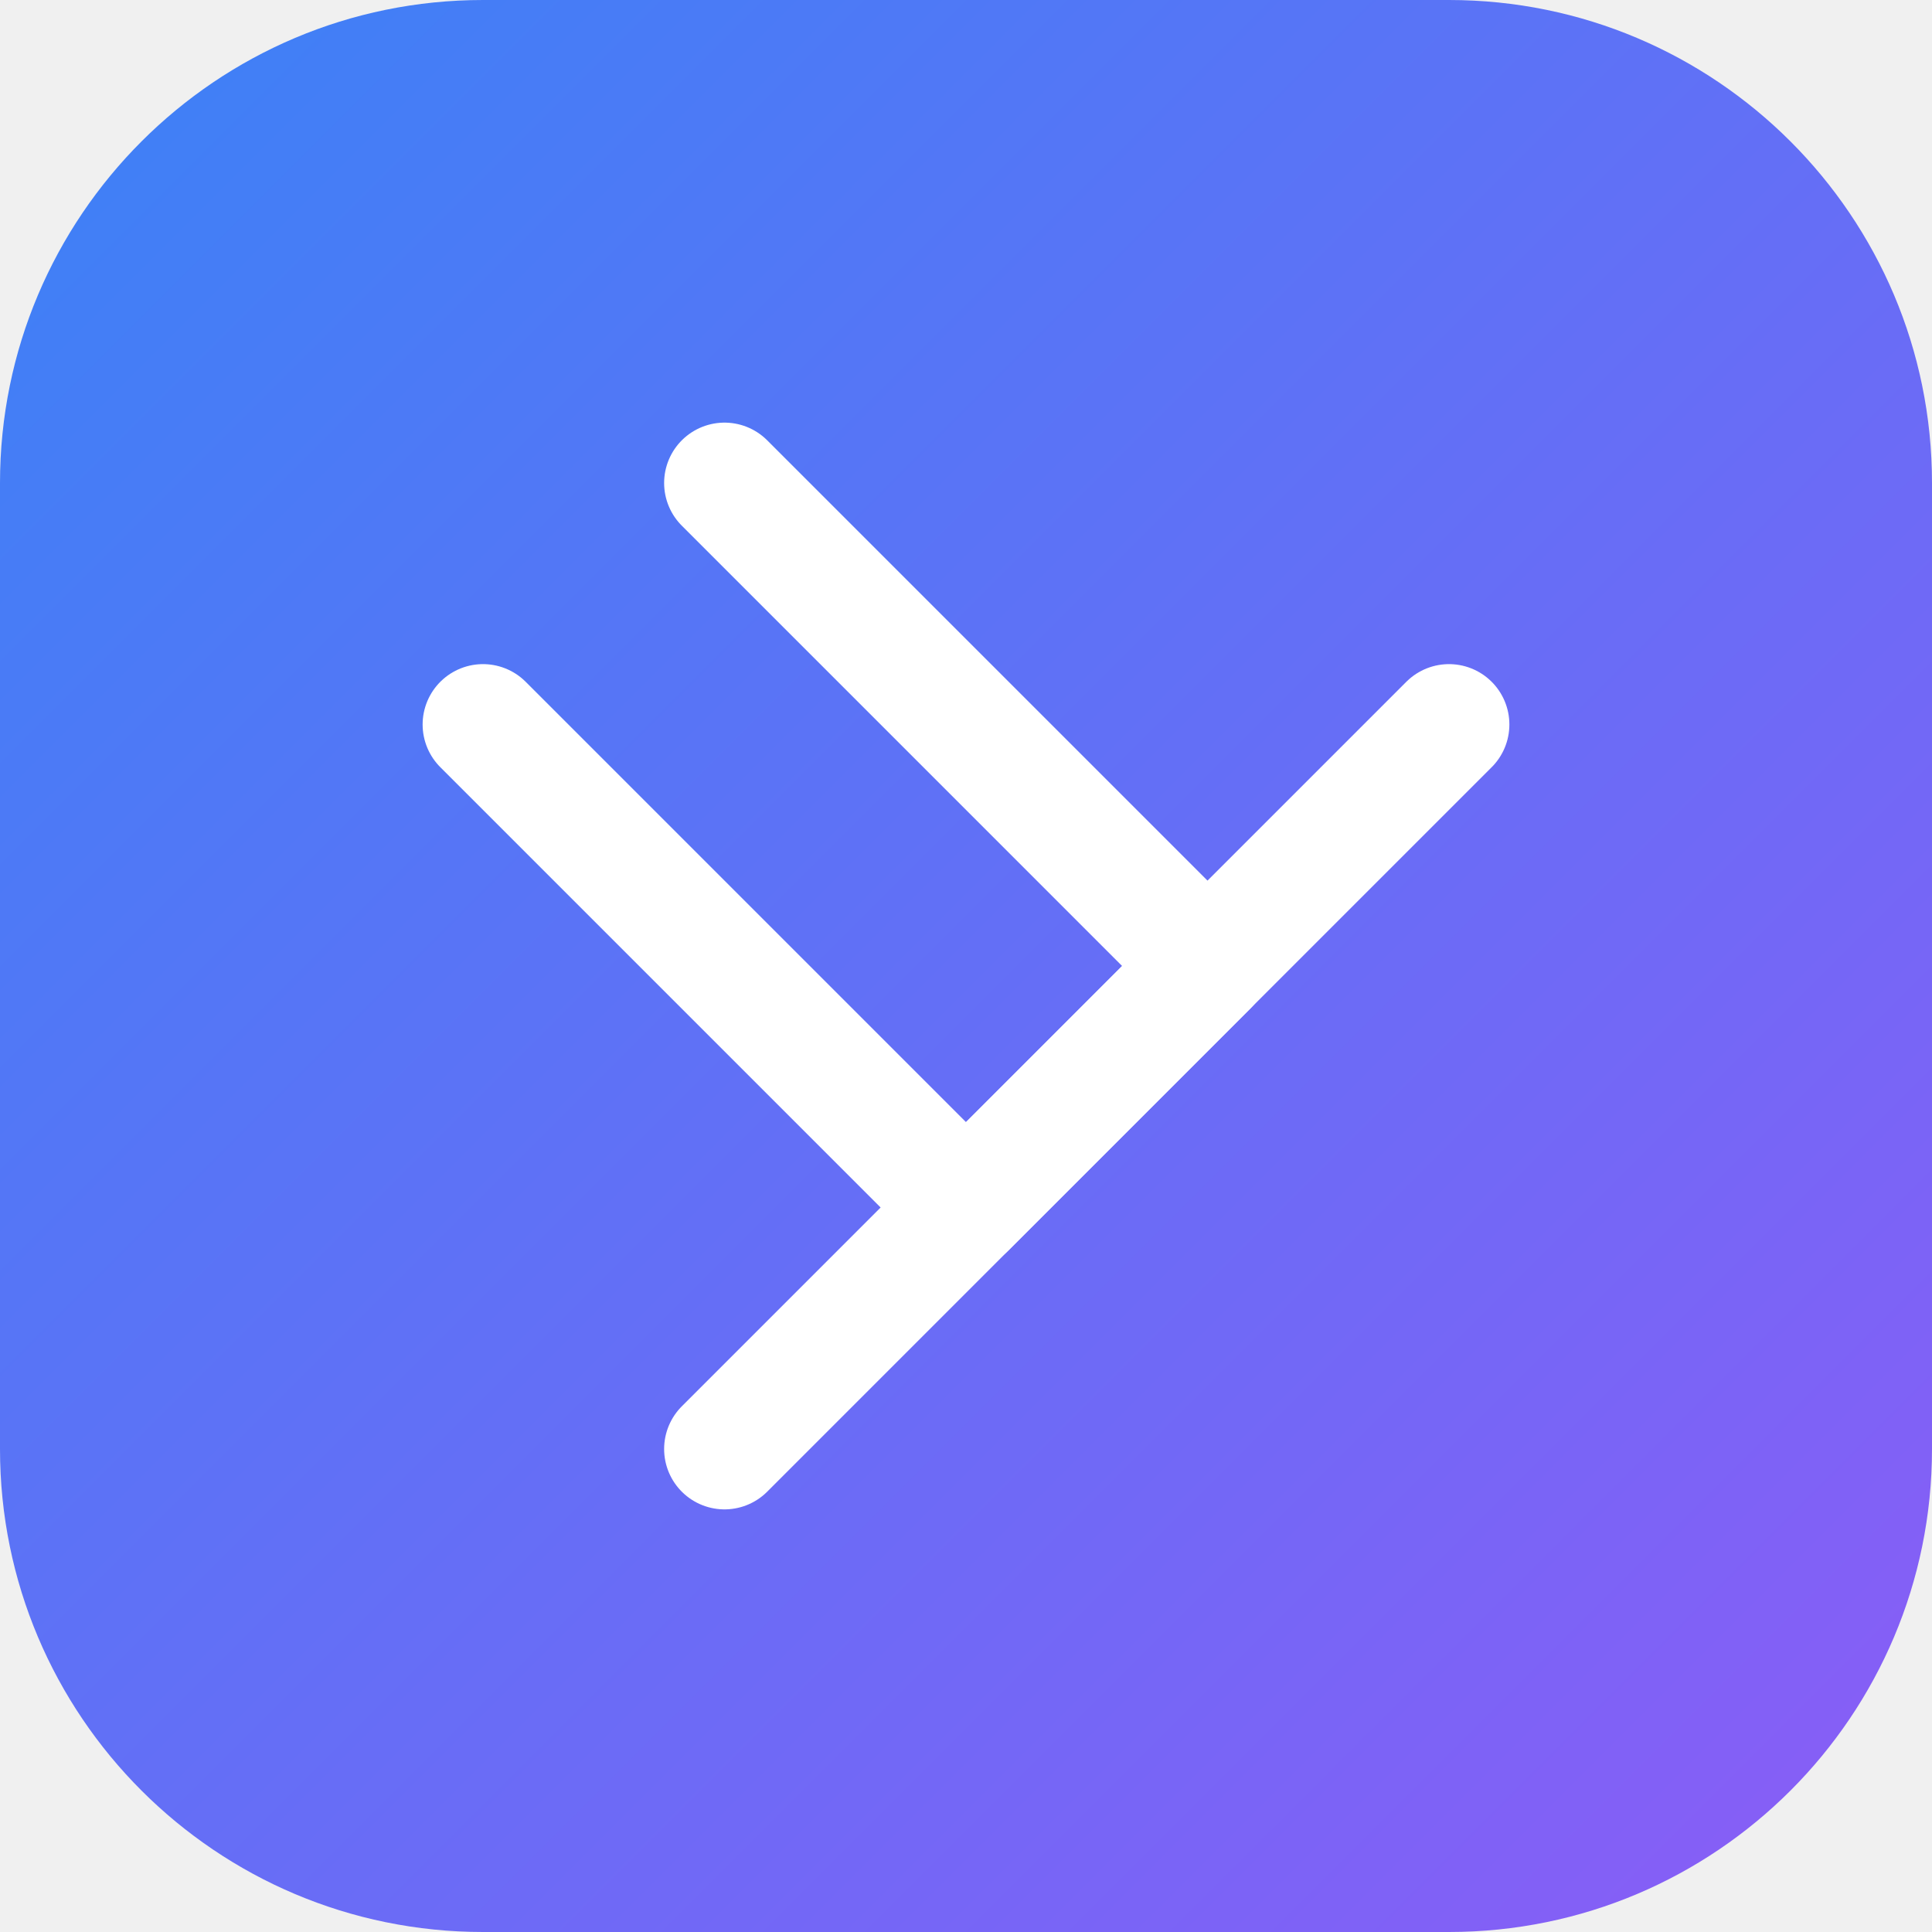
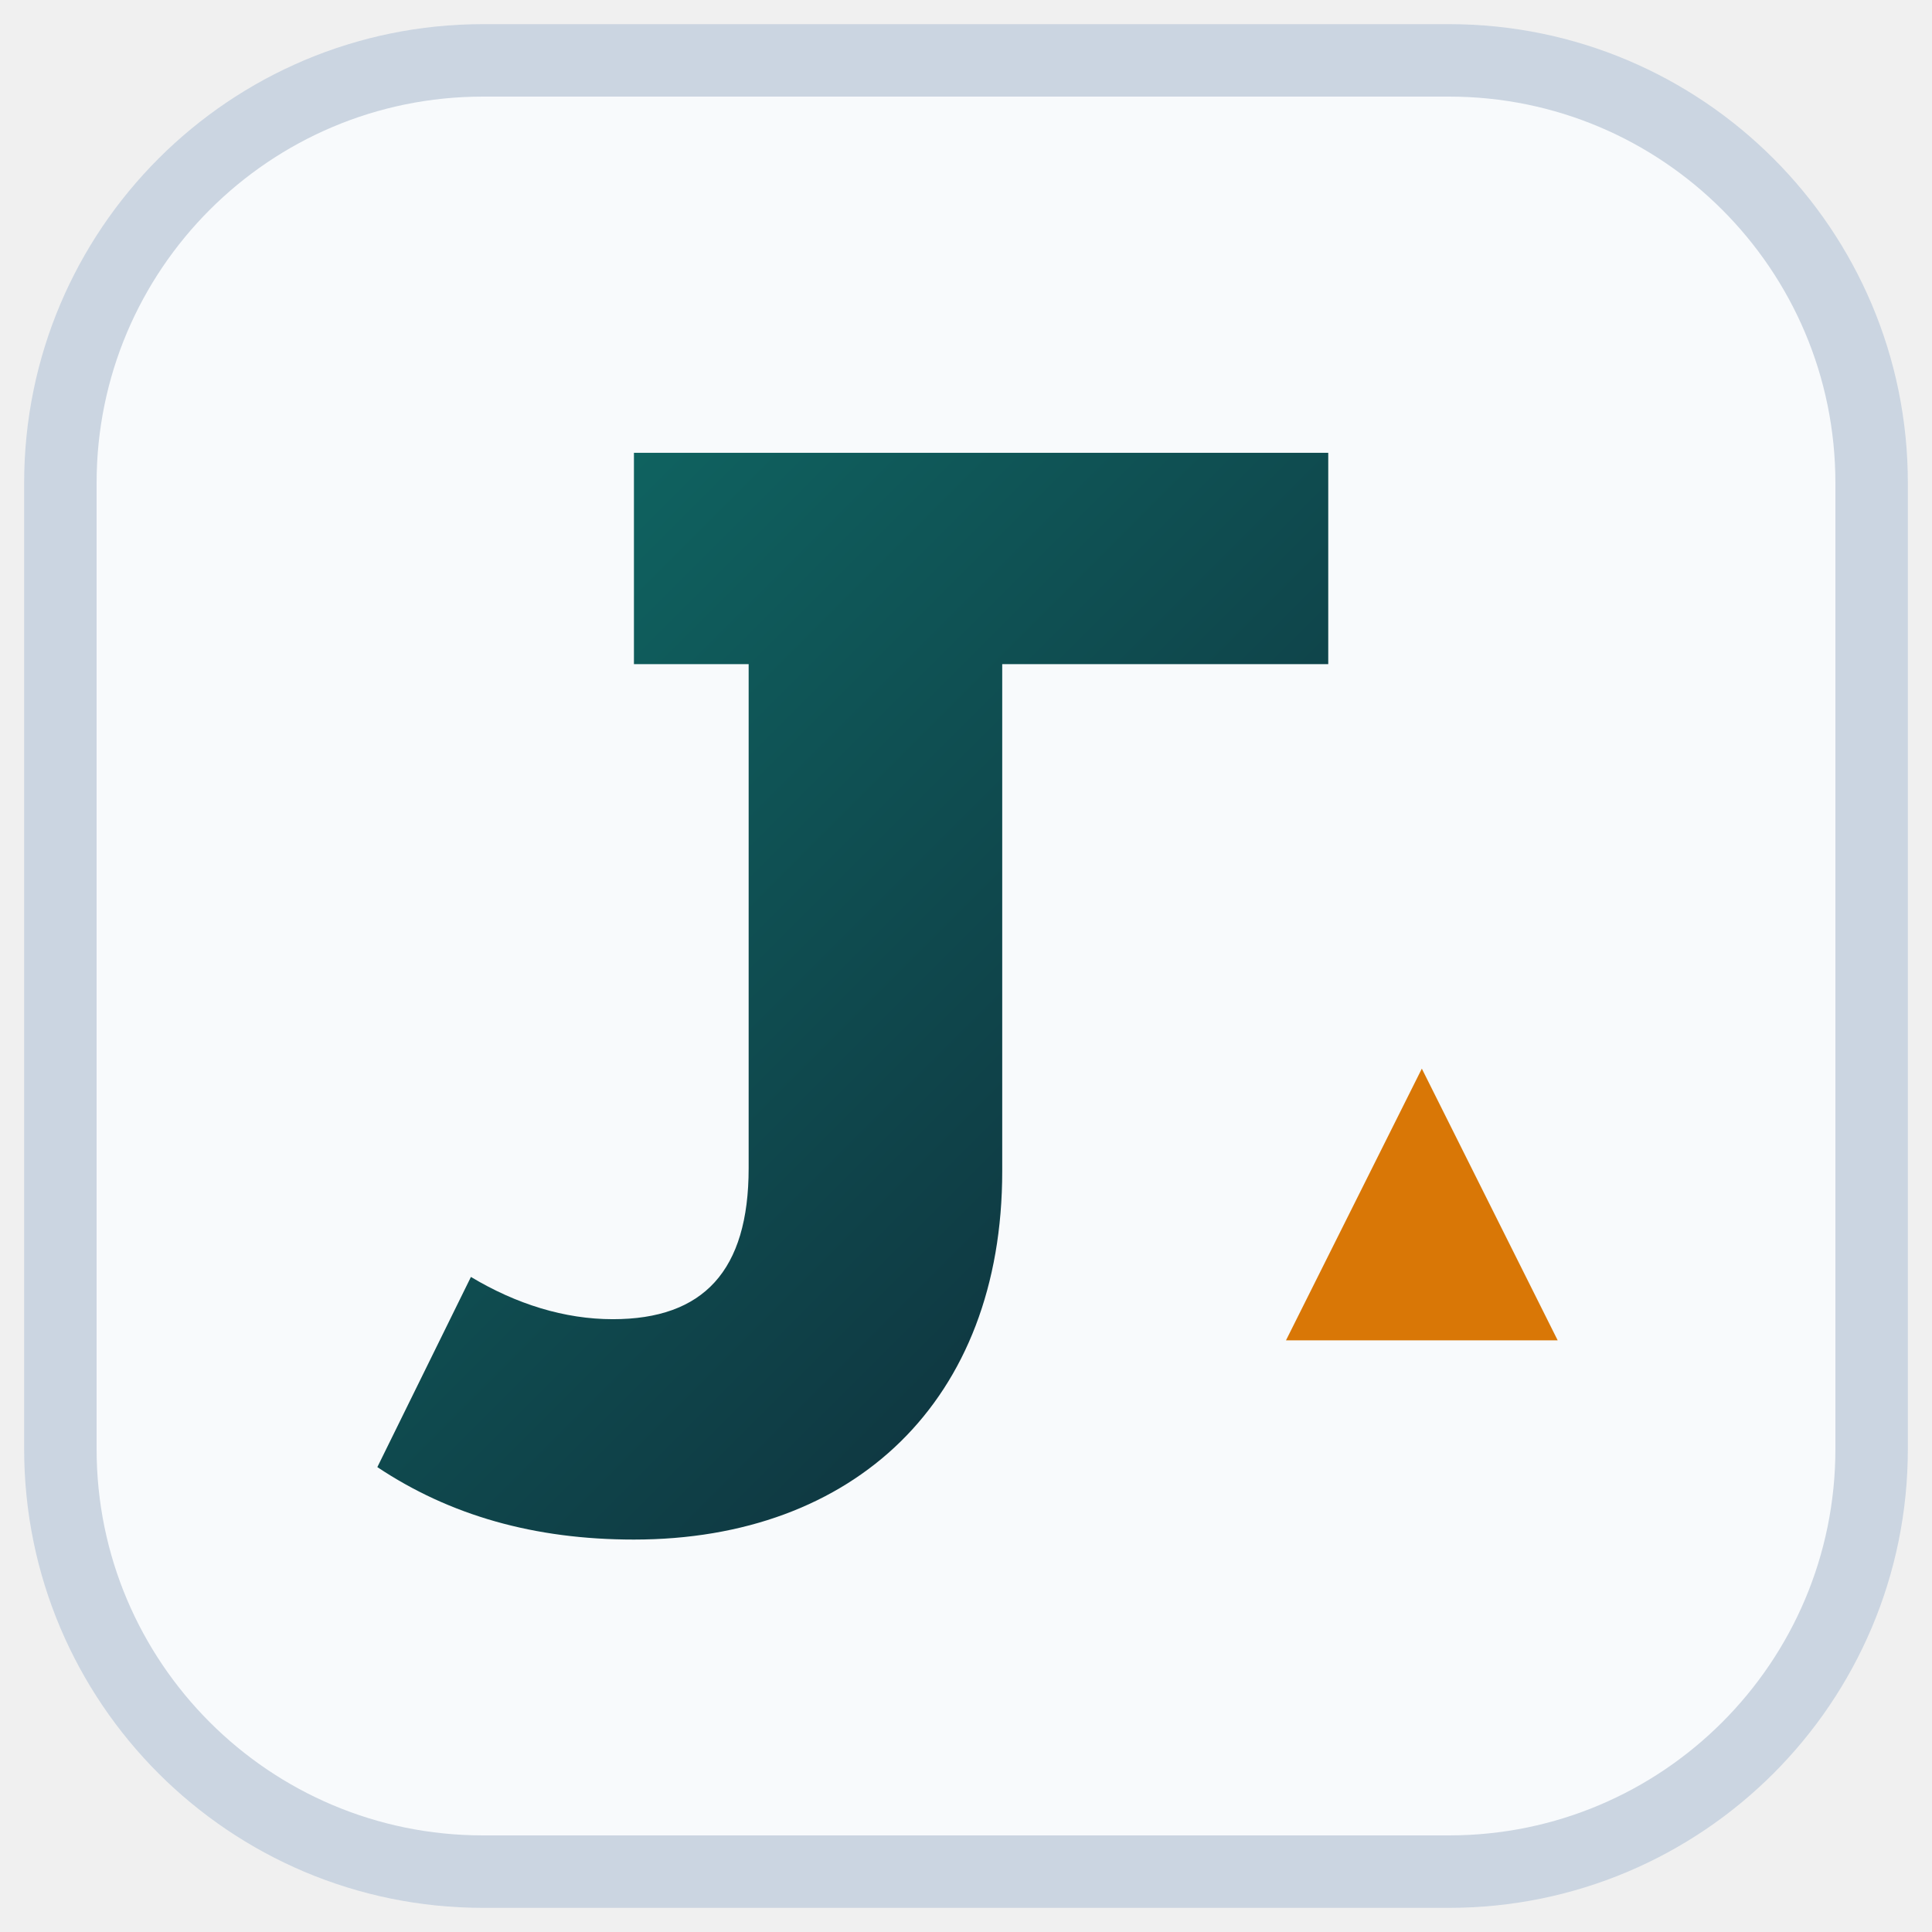
<svg xmlns="http://www.w3.org/2000/svg" width="32" height="32" viewBox="0 0 32 32" fill="none">
-   <rect width="32" height="32" rx="8" fill="url(#gradient)" />
-   <path d="M8 12L16 20L24 12" stroke="white" stroke-width="2" stroke-linecap="round" stroke-linejoin="round" />
-   <path d="M12 8L20 16L12 24" stroke="white" stroke-width="2" stroke-linecap="round" stroke-linejoin="round" />
  <defs>
-     <linearGradient id="gradient" x1="0" y1="0" x2="32" y2="32" gradientUnits="userSpaceOnUse">
-       <stop stop-color="#3B82F6" />
-       <stop offset="1" stop-color="#8B5CF6" />
+     <linearGradient id="markGradient" x1="4" y1="4" x2="28" y2="28" gradientUnits="userSpaceOnUse">
+       <stop stop-color="#0F766E" />
+       <stop offset="1" stop-color="#0F172A" />
    </linearGradient>
  </defs>
+   <rect x="1" y="1" width="30" height="30" rx="7" fill="#F8FAFC" stroke="#CBD5E1" stroke-width="1.2" />
+   <path d="M10.5 7.5H22V11H16.6V19.4C16.6 23.2 14.15 25.5 10.5 25.5C8.85 25.5 7.45 25.1 6.25 24.3L7.8 21.15C8.55 21.6 9.35 21.85 10.15 21.85C11.65 21.85 12.4 21.05 12.4 19.35V11H10.5V7.5Z" fill="url(#markGradient)" />
+   <path d="M21.3 22.2H25.8L23.55 17.7L21.3 22.2Z" fill="#D97706" />
</svg>
